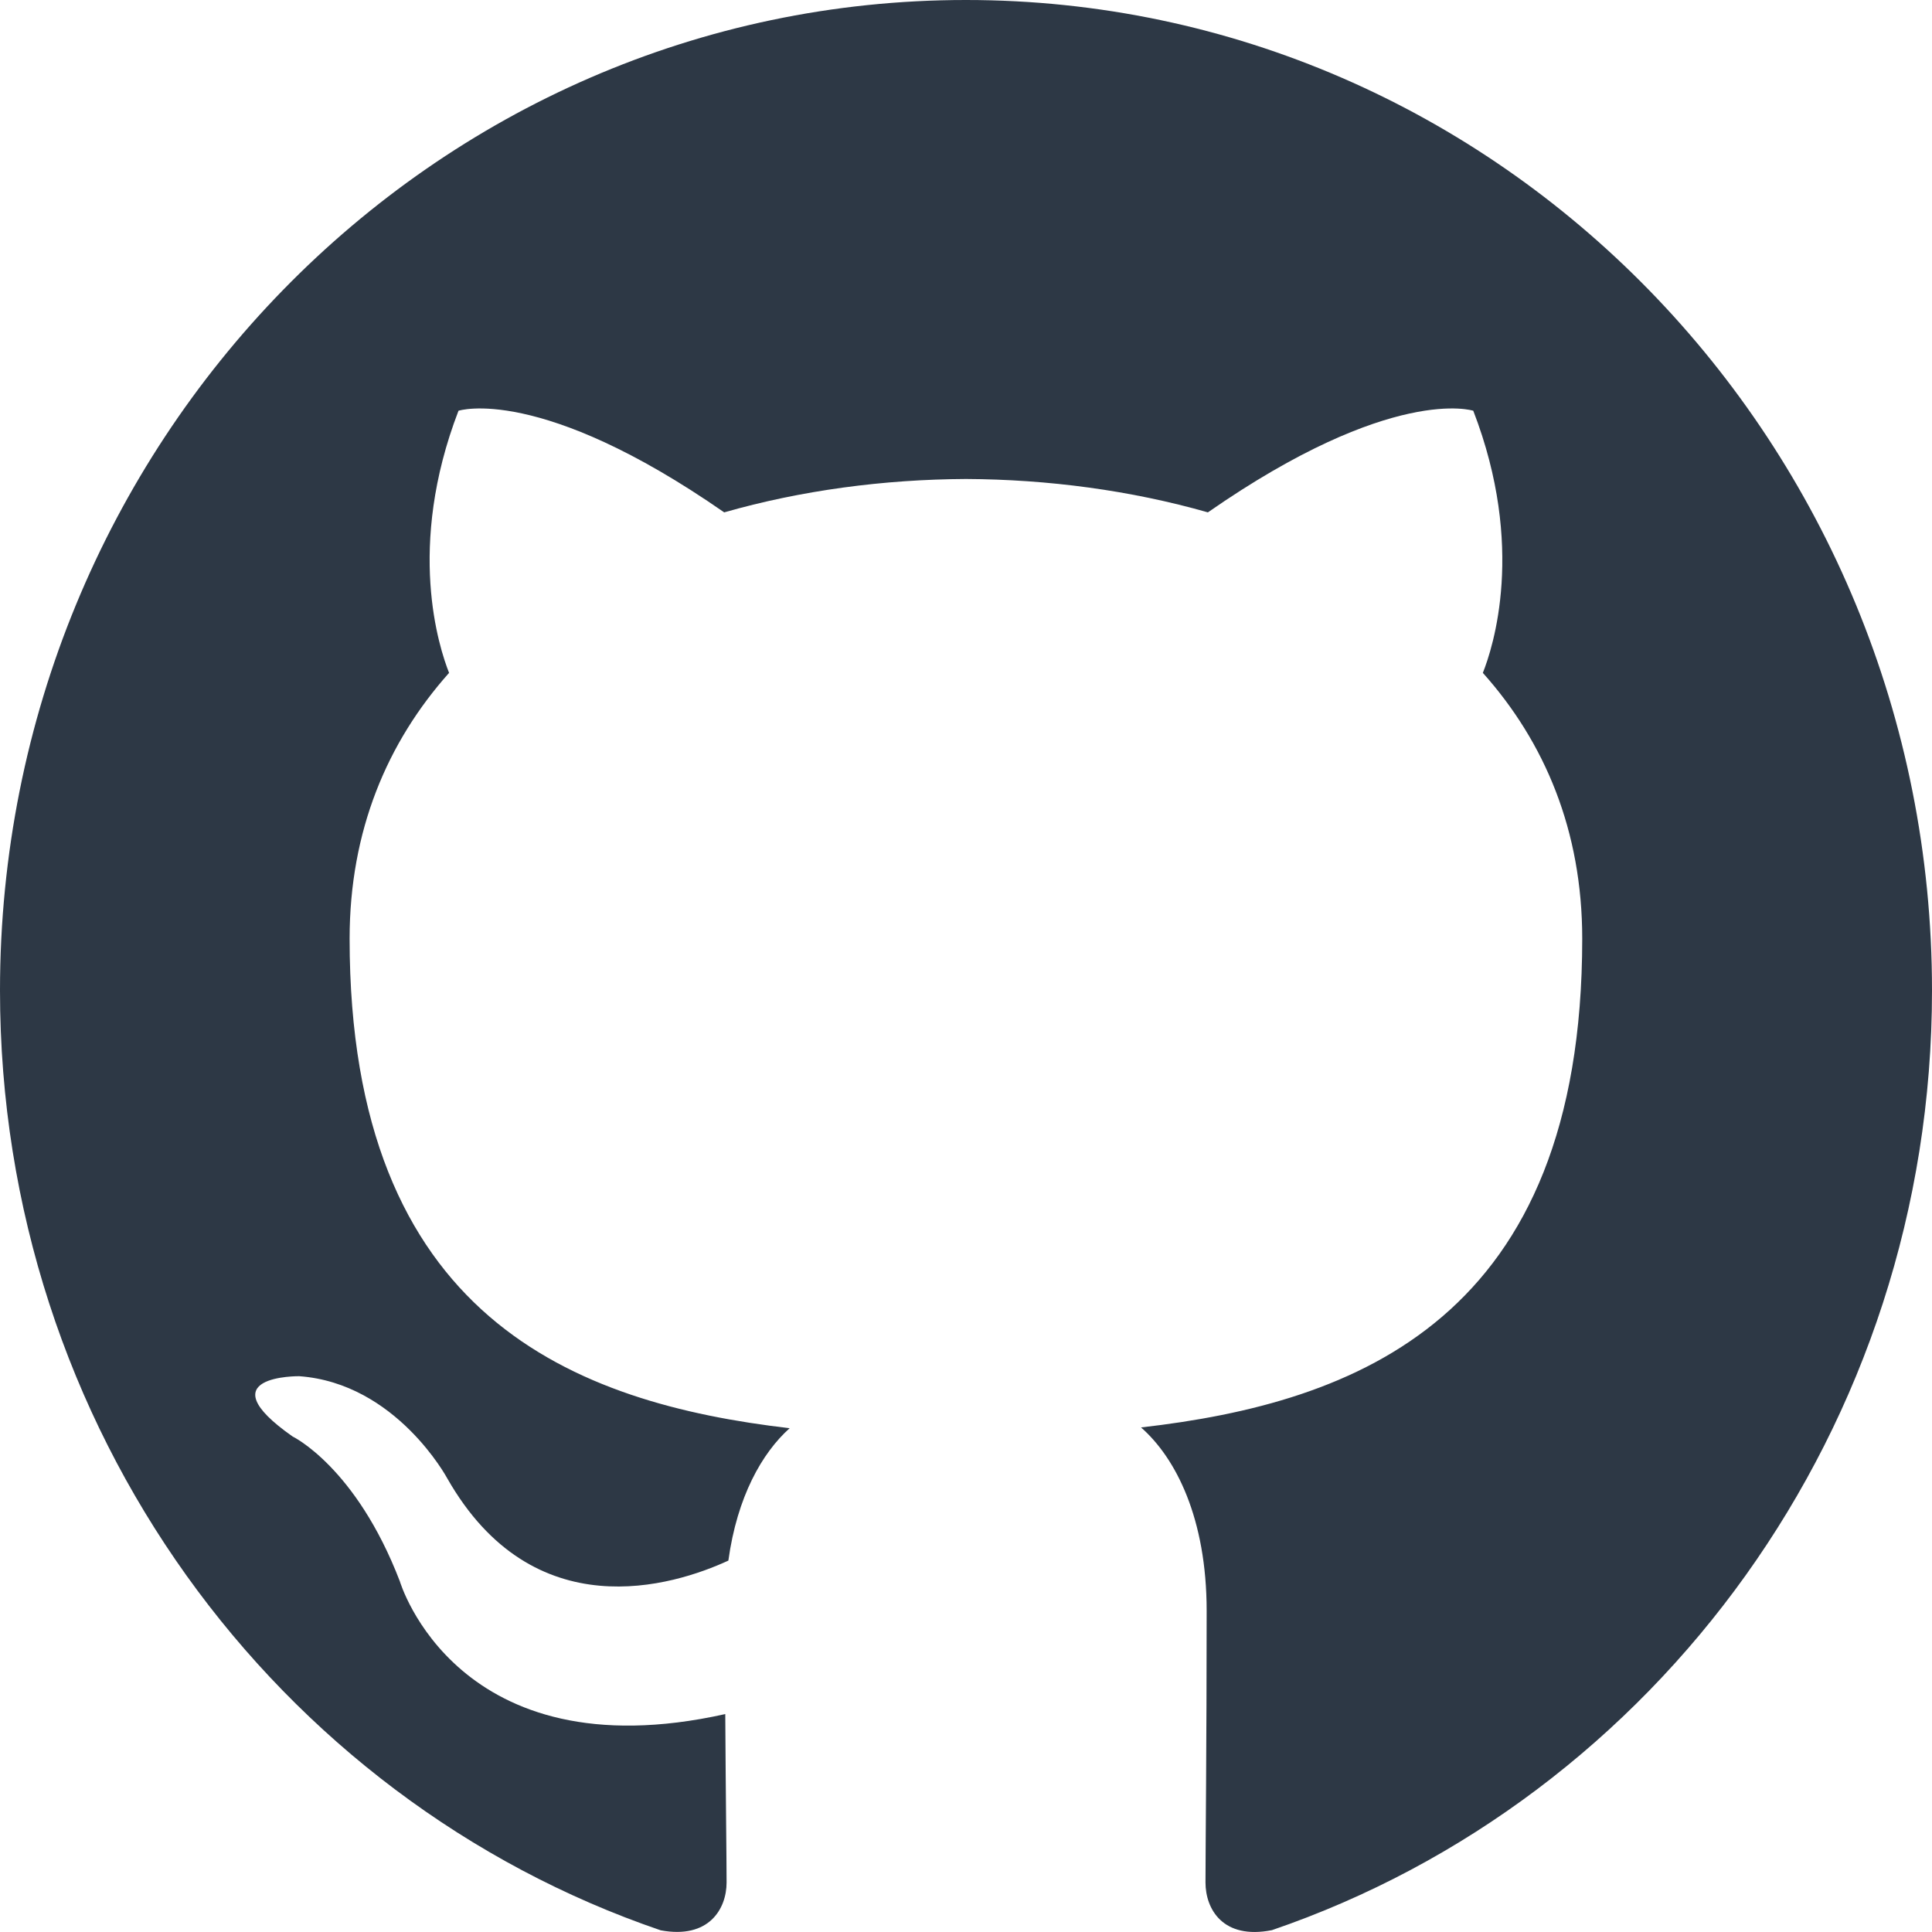
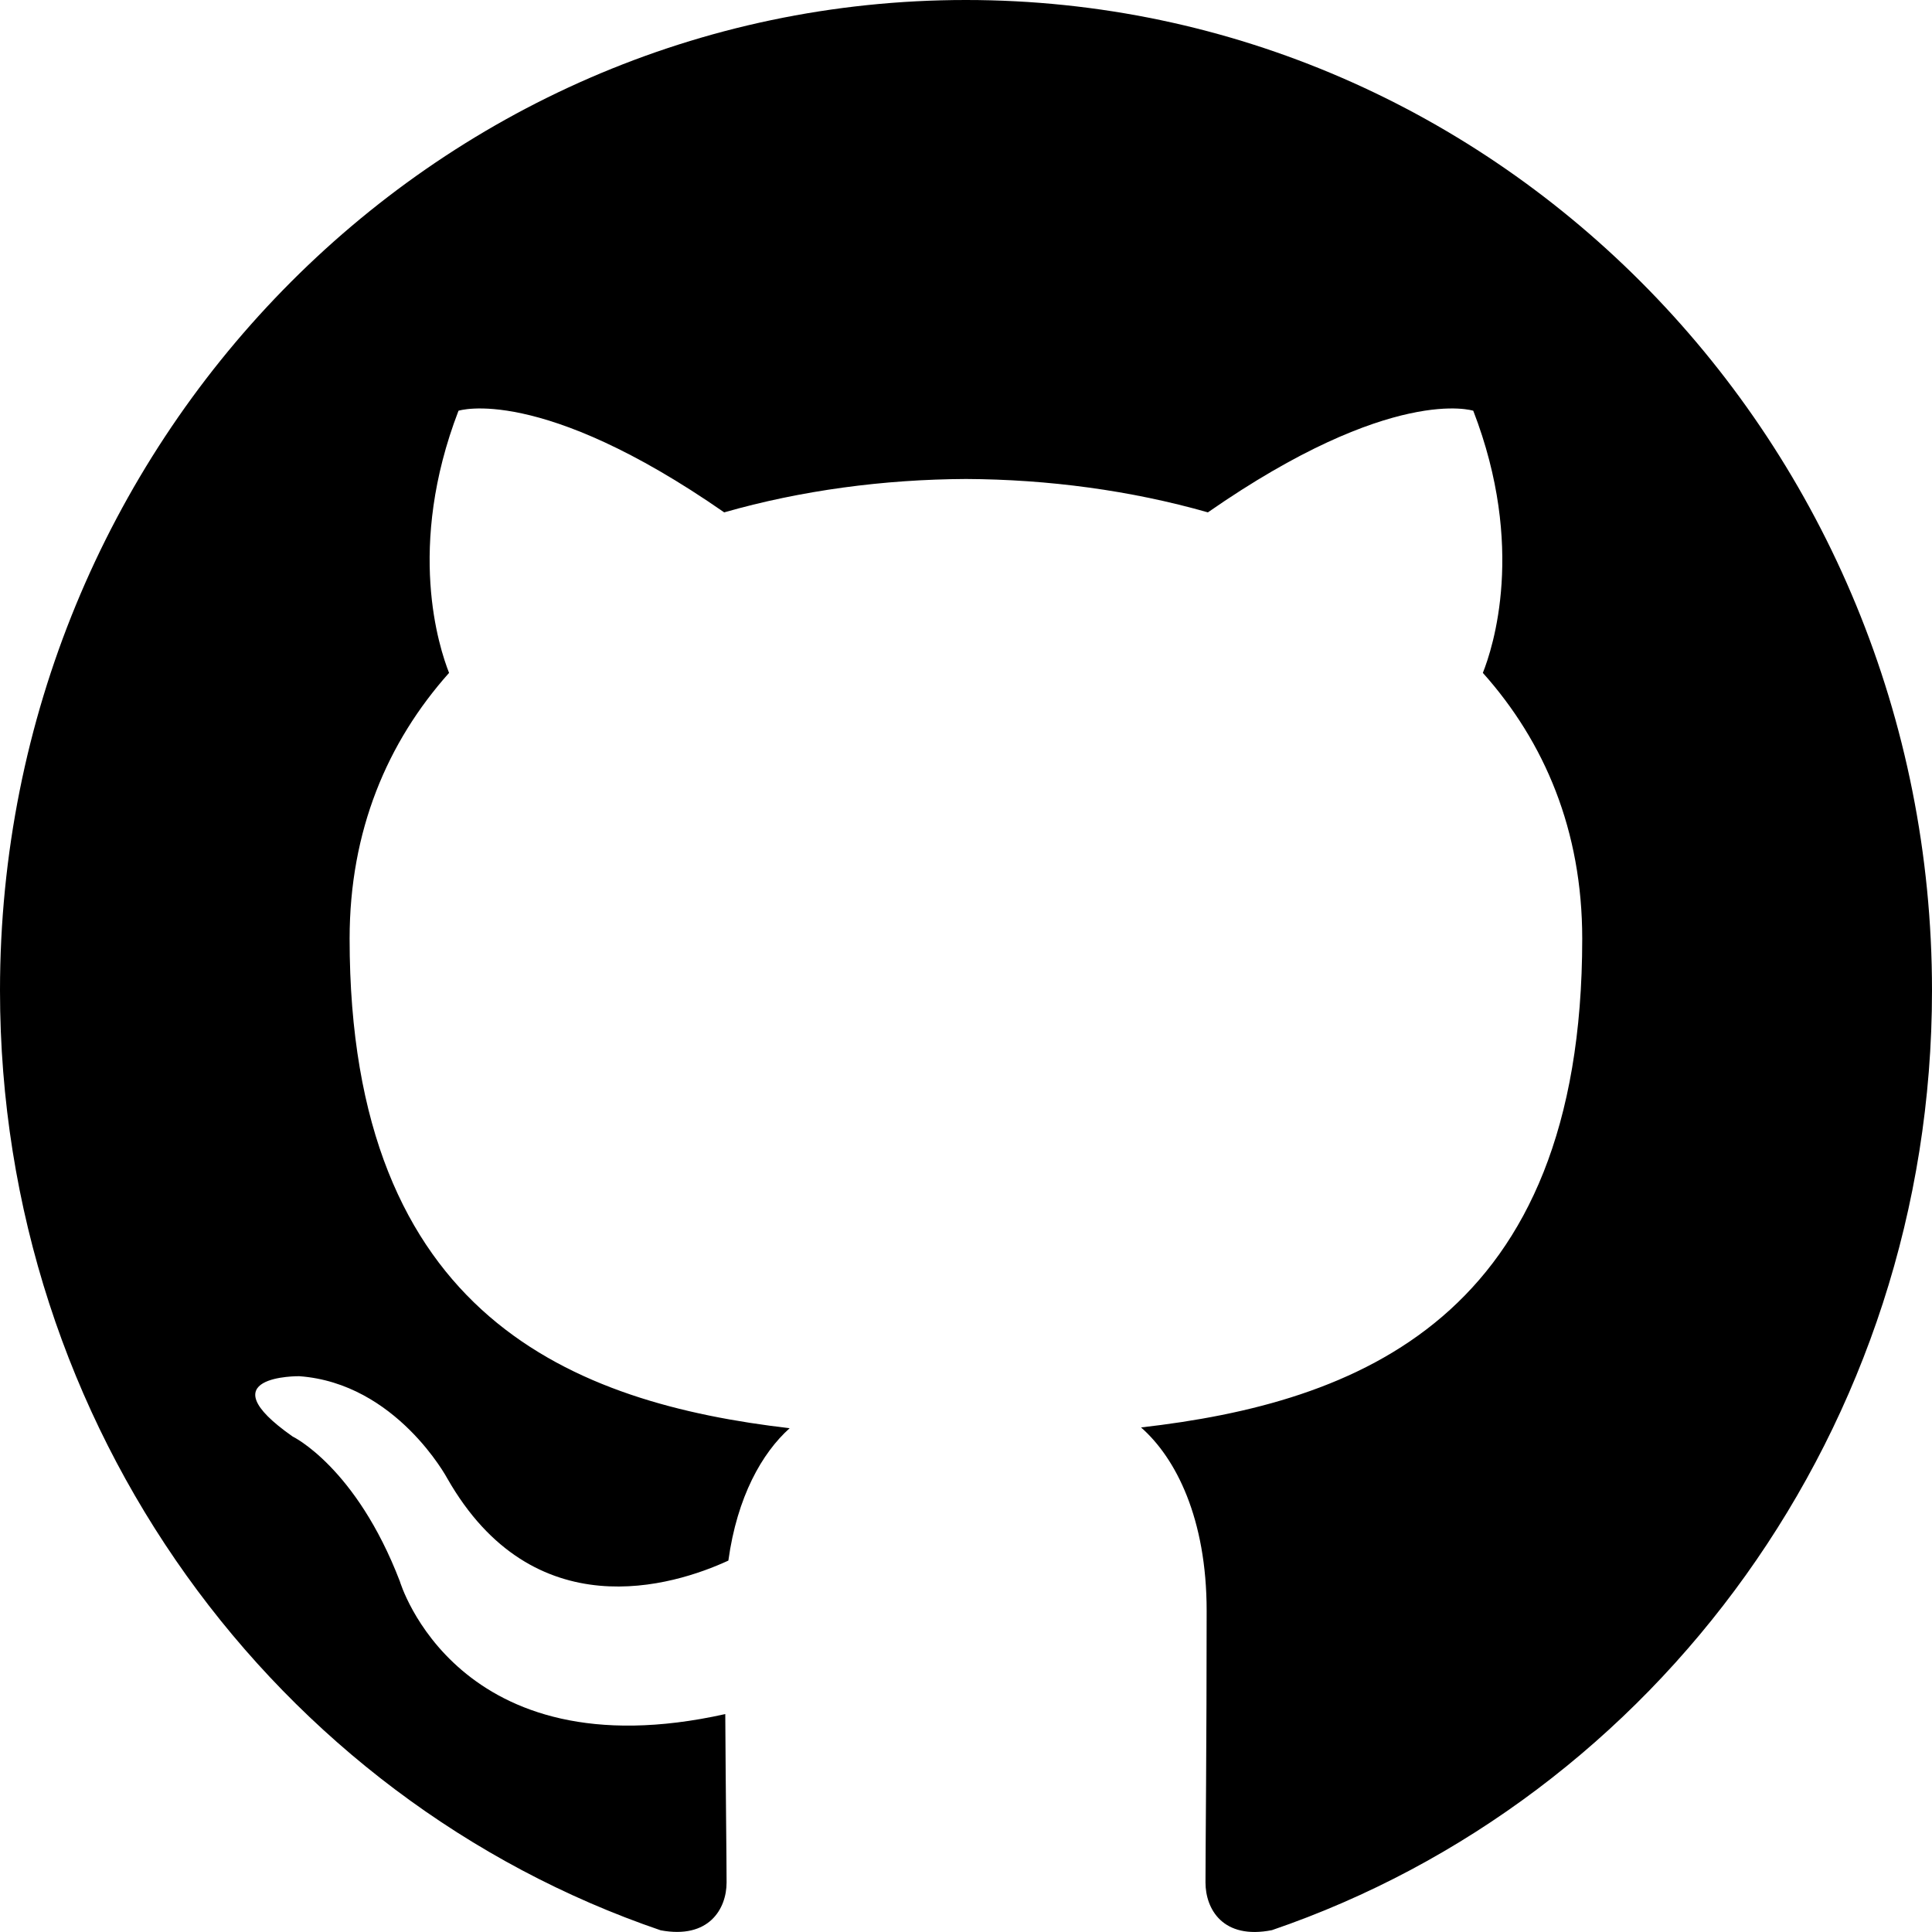
- <svg xmlns="http://www.w3.org/2000/svg" width="25" height="25" viewBox="0 0 25 25" fill="none">
-   <path fill-rule="evenodd" clip-rule="evenodd" d="M12.499 0C5.596 0 0 5.738 0 12.817C0 18.479 3.581 23.283 8.549 24.978C9.174 25.095 9.402 24.7 9.402 24.359C9.402 24.056 9.391 23.25 9.385 22.18C5.908 22.955 5.174 20.462 5.174 20.462C4.606 18.982 3.786 18.588 3.786 18.588C2.651 17.792 3.872 17.808 3.872 17.808C5.127 17.899 5.787 19.129 5.787 19.129C6.902 21.087 8.713 20.522 9.425 20.194C9.539 19.366 9.861 18.801 10.218 18.481C7.443 18.157 4.524 17.057 4.524 12.147C4.524 10.748 5.012 9.603 5.811 8.707C5.683 8.383 5.254 7.08 5.933 5.315C5.933 5.315 6.983 4.971 9.371 6.63C10.368 6.345 11.438 6.203 12.5 6.198C13.562 6.203 14.631 6.345 15.63 6.63C18.017 4.971 19.064 5.315 19.064 5.315C19.746 7.08 19.317 8.383 19.188 8.707C19.989 9.603 20.474 10.748 20.474 12.147C20.474 17.07 17.55 18.153 14.765 18.471C15.215 18.866 15.614 19.648 15.614 20.844C15.614 22.557 15.599 23.94 15.599 24.359C15.599 24.703 15.824 25.102 16.459 24.976C21.422 23.278 25 18.477 25 12.817C25 5.738 19.403 0 12.499 0" fill="#2D3845" />
+ <svg xmlns="http://www.w3.org/2000/svg" width="25" height="25" viewBox="0 0 25 25">
+   <path fill-rule="evenodd" clip-rule="evenodd" d="M12.499 0C5.596 0 0 5.738 0 12.817C0 18.479 3.581 23.283 8.549 24.978C9.174 25.095 9.402 24.7 9.402 24.359C9.402 24.056 9.391 23.25 9.385 22.18C5.908 22.955 5.174 20.462 5.174 20.462C4.606 18.982 3.786 18.588 3.786 18.588C2.651 17.792 3.872 17.808 3.872 17.808C5.127 17.899 5.787 19.129 5.787 19.129C6.902 21.087 8.713 20.522 9.425 20.194C9.539 19.366 9.861 18.801 10.218 18.481C7.443 18.157 4.524 17.057 4.524 12.147C4.524 10.748 5.012 9.603 5.811 8.707C5.683 8.383 5.254 7.08 5.933 5.315C5.933 5.315 6.983 4.971 9.371 6.63C10.368 6.345 11.438 6.203 12.5 6.198C13.562 6.203 14.631 6.345 15.63 6.63C18.017 4.971 19.064 5.315 19.064 5.315C19.746 7.08 19.317 8.383 19.188 8.707C19.989 9.603 20.474 10.748 20.474 12.147C20.474 17.07 17.55 18.153 14.765 18.471C15.215 18.866 15.614 19.648 15.614 20.844C15.614 22.557 15.599 23.94 15.599 24.359C15.599 24.703 15.824 25.102 16.459 24.976C21.422 23.278 25 18.477 25 12.817C25 5.738 19.403 0 12.499 0" />
</svg>
